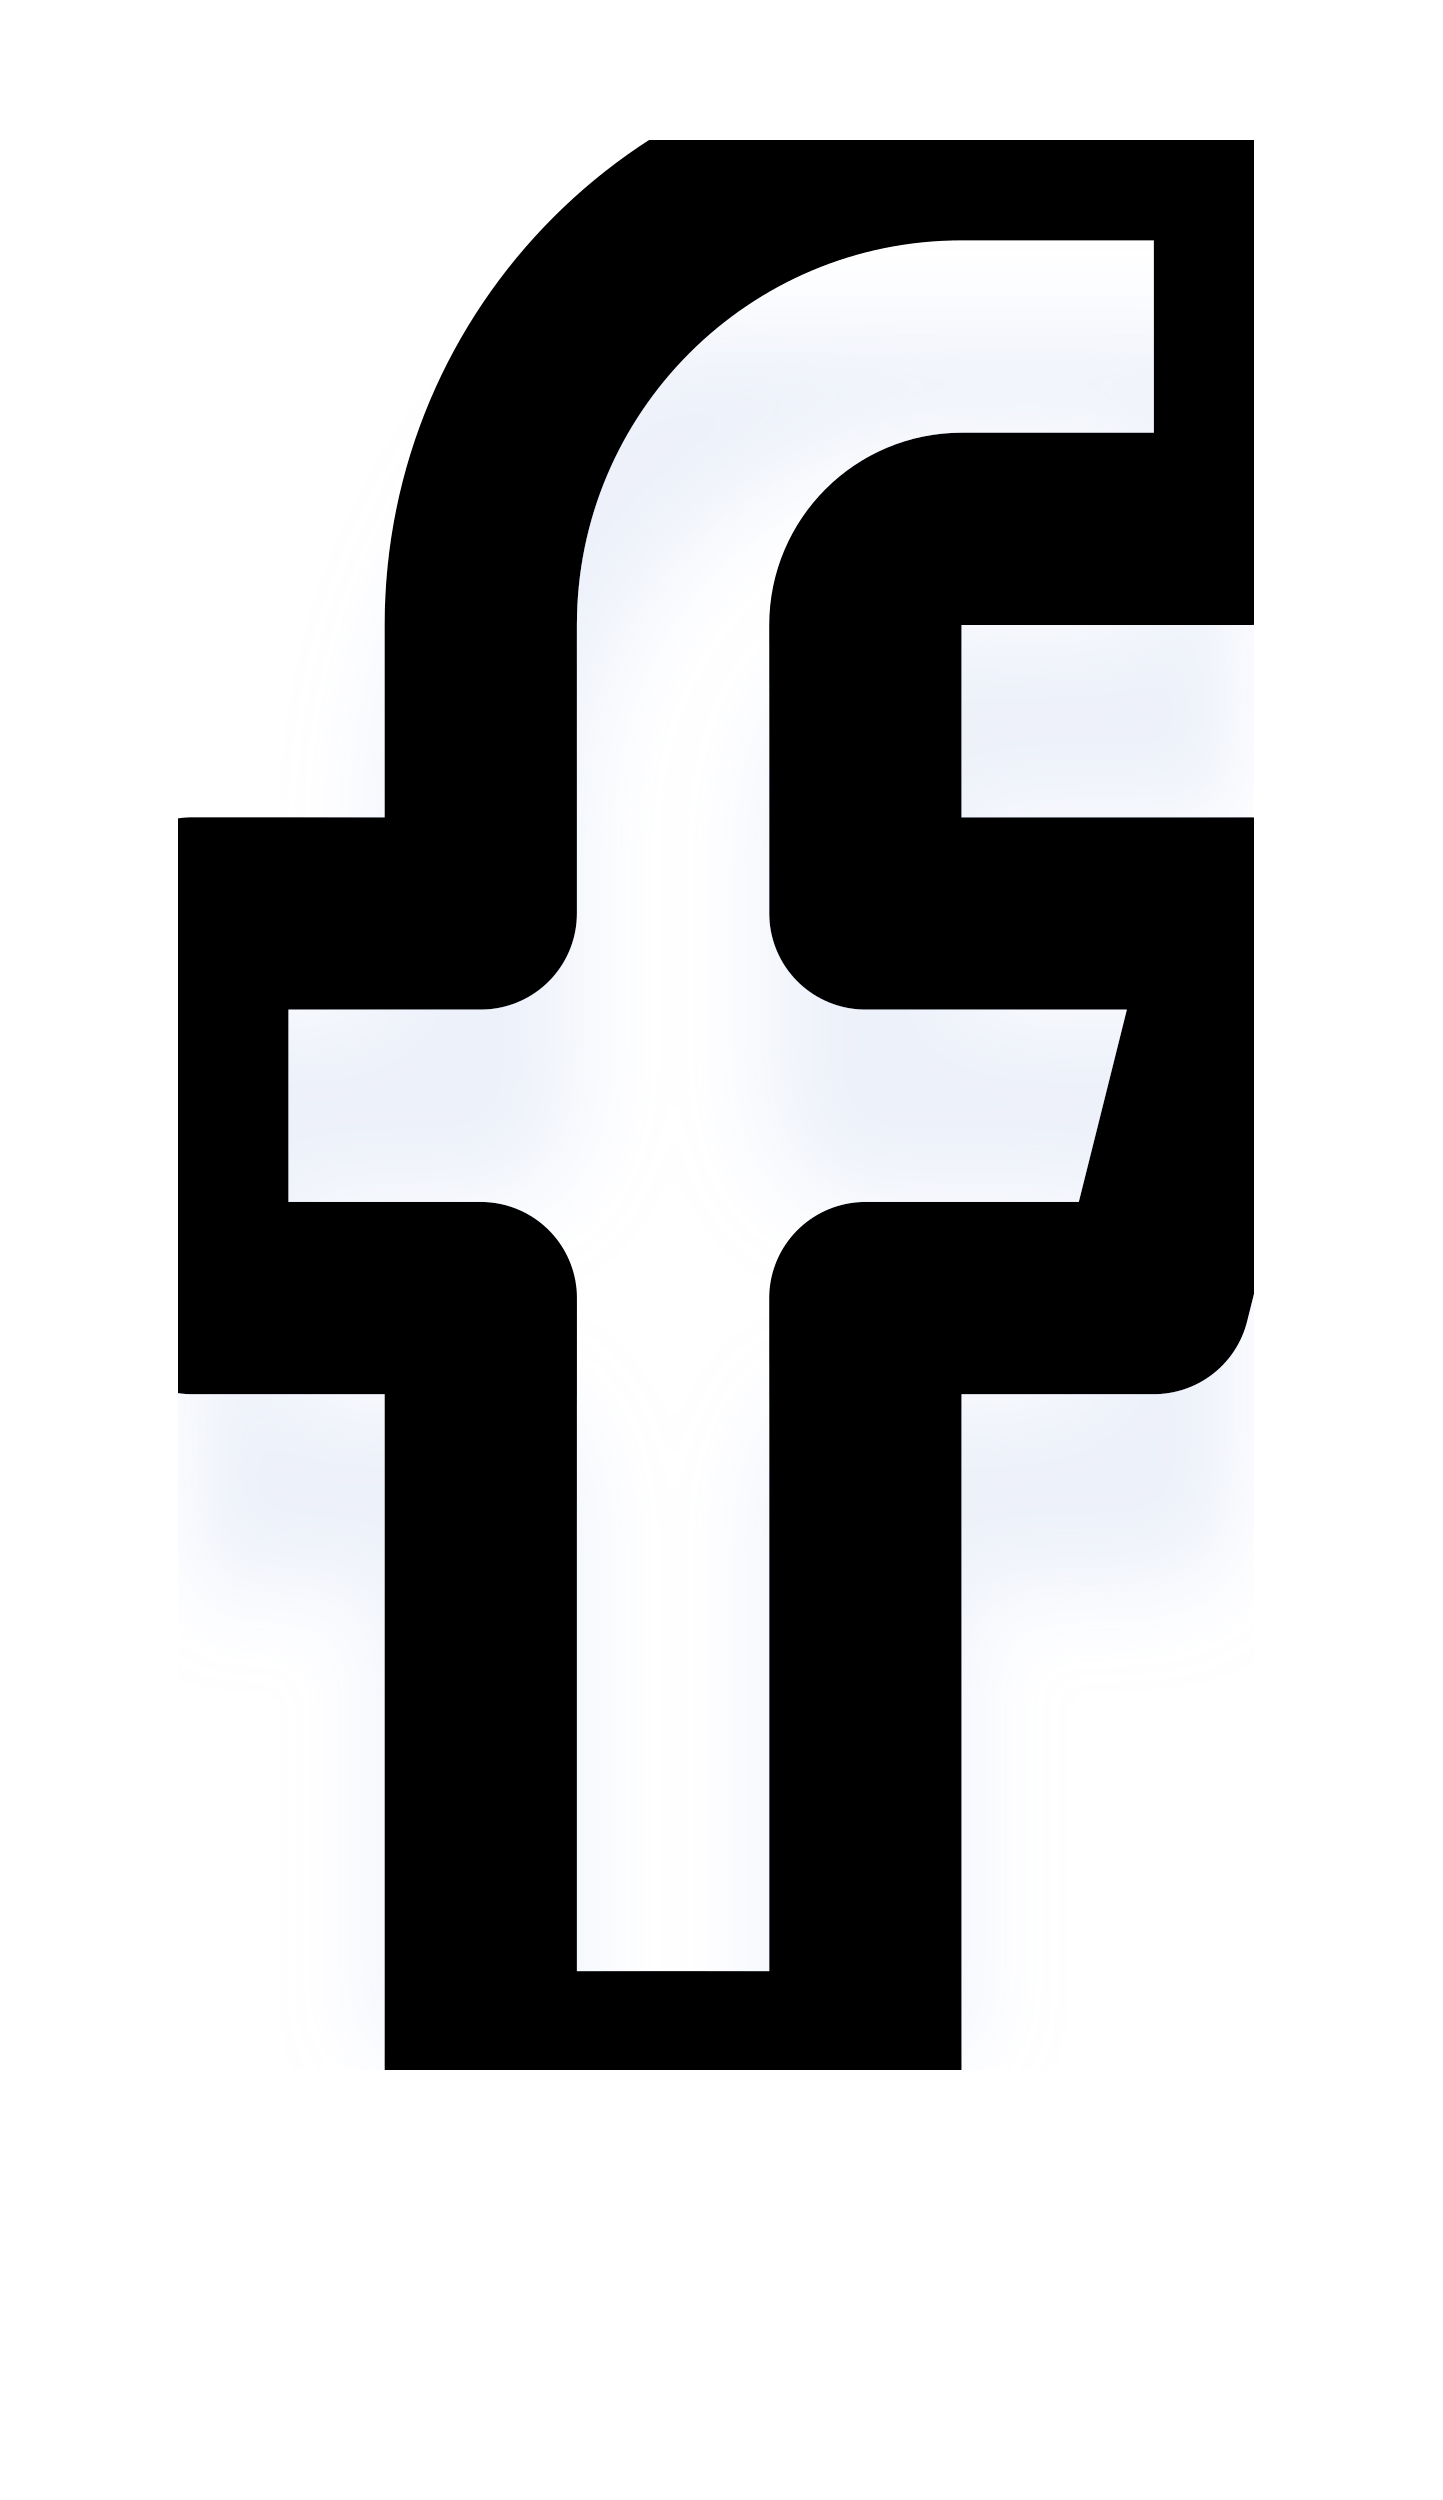
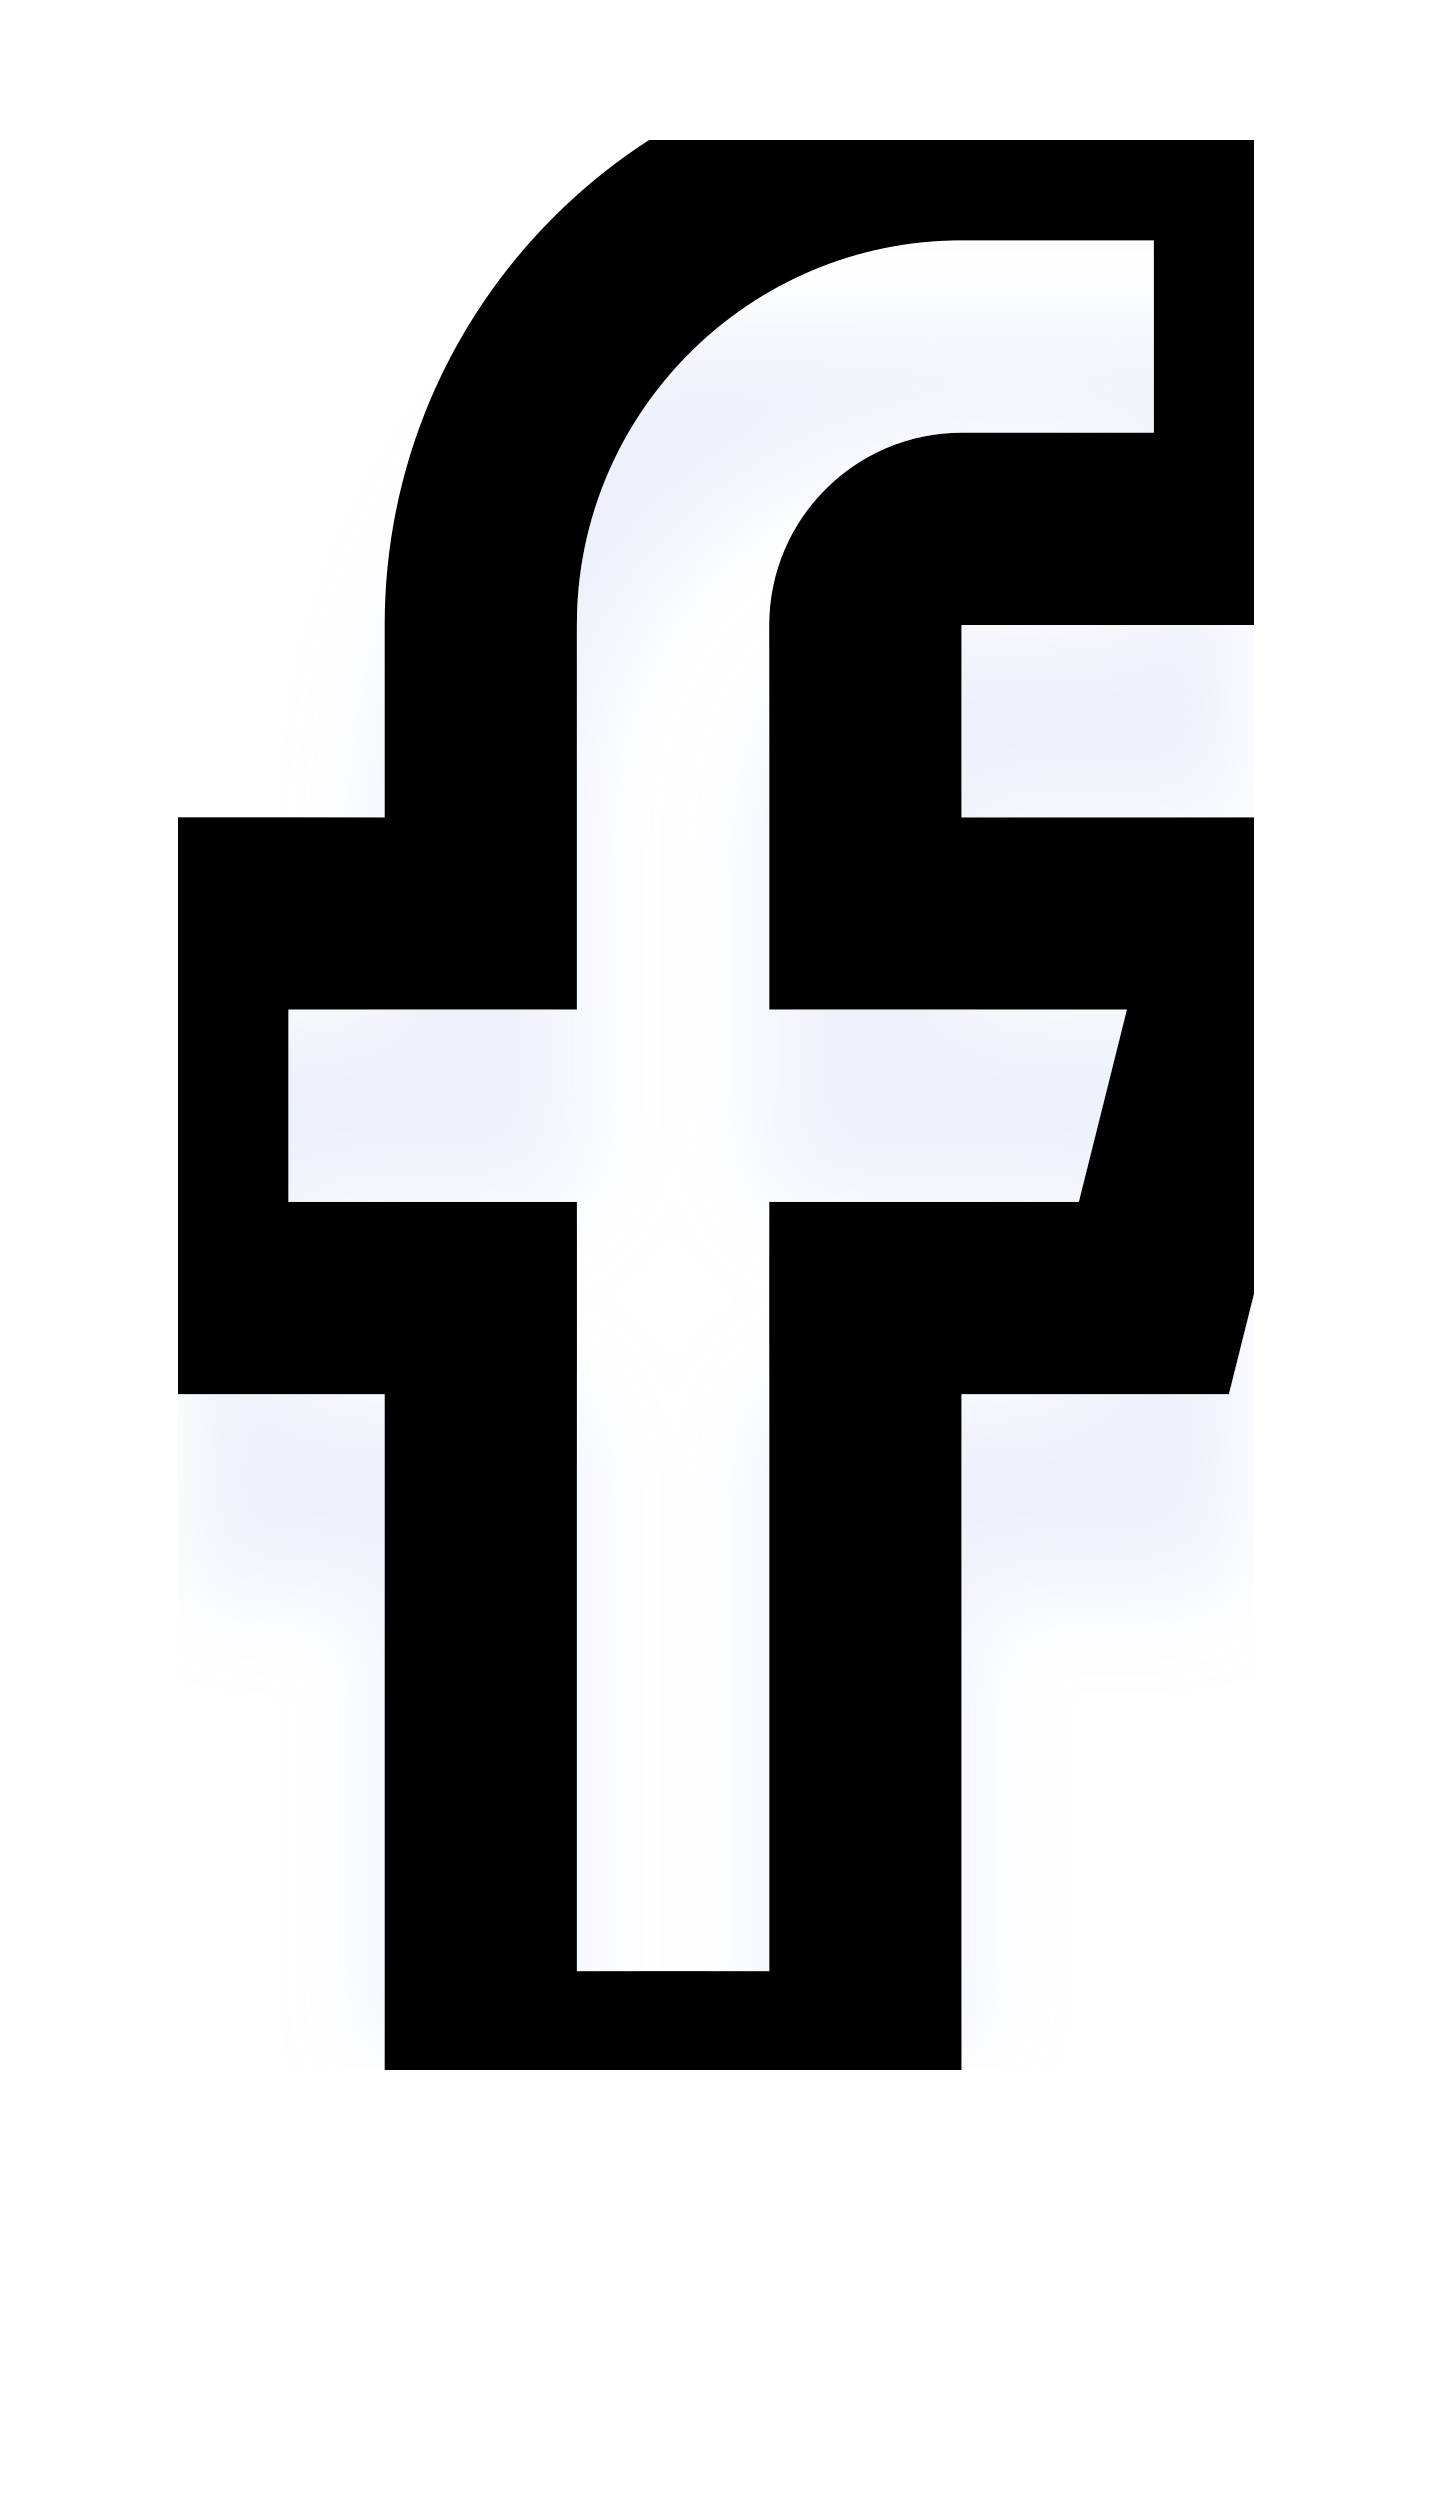
- <svg xmlns="http://www.w3.org/2000/svg" width="15px" height="26px" viewBox="0 0 15 26" version="1.1">
+ <svg xmlns="http://www.w3.org/2000/svg" width="15" height="26">
  <defs>
-     <filter x="-1.3%" y="-0.2%" width="101.6%" height="100.3%" filterUnits="objectBoundingBox" id="filter-1">
-       <feOffset dx="0" dy="2" in="SourceAlpha" result="shadowOffsetOuter1" />
-       <feGaussianBlur stdDeviation="0.5" in="shadowOffsetOuter1" result="shadowBlurOuter1" />
-       <feColorMatrix values="0 0 0 0 0.504   0 0 0 0 0.598   0 0 0 0 0.835  0 0 0 0.272 0" type="matrix" in="shadowBlurOuter1" result="shadowMatrixOuter1" />
+     <filter id="a" width="101.6%" height="100.3%" x="-1.3%" y="-.2%" filterUnits="objectBoundingBox">
+       <feOffset dy="2" in="SourceAlpha" result="shadowOffsetOuter1" />
+       <feGaussianBlur stdDeviation=".5" in="shadowOffsetOuter1" result="shadowBlurOuter1" />
+       <feColorMatrix values="0 0 0 0 0.504 0 0 0 0 0.598 0 0 0 0 0.835 0 0 0 0.272 0" in="shadowBlurOuter1" result="shadowMatrixOuter1" />
      <feMerge>
        <feMergeNode in="shadowMatrixOuter1" />
        <feMergeNode in="SourceGraphic" />
      </feMerge>
    </filter>
  </defs>
-   <g id="Page-1" stroke="none" stroke-width="1" fill="none" fill-rule="evenodd" stroke-linecap="round" stroke-linejoin="round">
-     <g id="Home-Copy" transform="translate(-1291, -4253)" stroke="#000000" stroke-width="2">
-       <g id="Group-11" transform="translate(687, 268.5)">
-         <g filter="url(#filter-1)" transform="translate(-250, -49)" id="Group-10">
+   <g fill="none">
+     <g stroke="#000" stroke-width="2">
+       <g>
+         <g filter="url(#a)" transform="translate(-854 -4033.5)">
          <g>
-             <g id="facebook" transform="translate(856, 4035)">
-               <path d="M11,0 L8,0 C5.239,4.4408921e-16 3,2.239 3,5 L3,8 L0,8 L0,12 L3,12 L3,20 L7,20 L7,12 L10,12 L11,8 L7,8 L7,5 C7,4.448 7.448,4 8,4 L11,4 L11,0 Z" id="Path" />
-             </g>
+             <path d="M867 4035h-3c-2.76 0-5 2.24-5 5v3h-3v4h3v8h4v-8h3l1-4h-4v-3c0-.55.45-1 1-1h3v-4z" />
          </g>
        </g>
      </g>
    </g>
  </g>
</svg>
